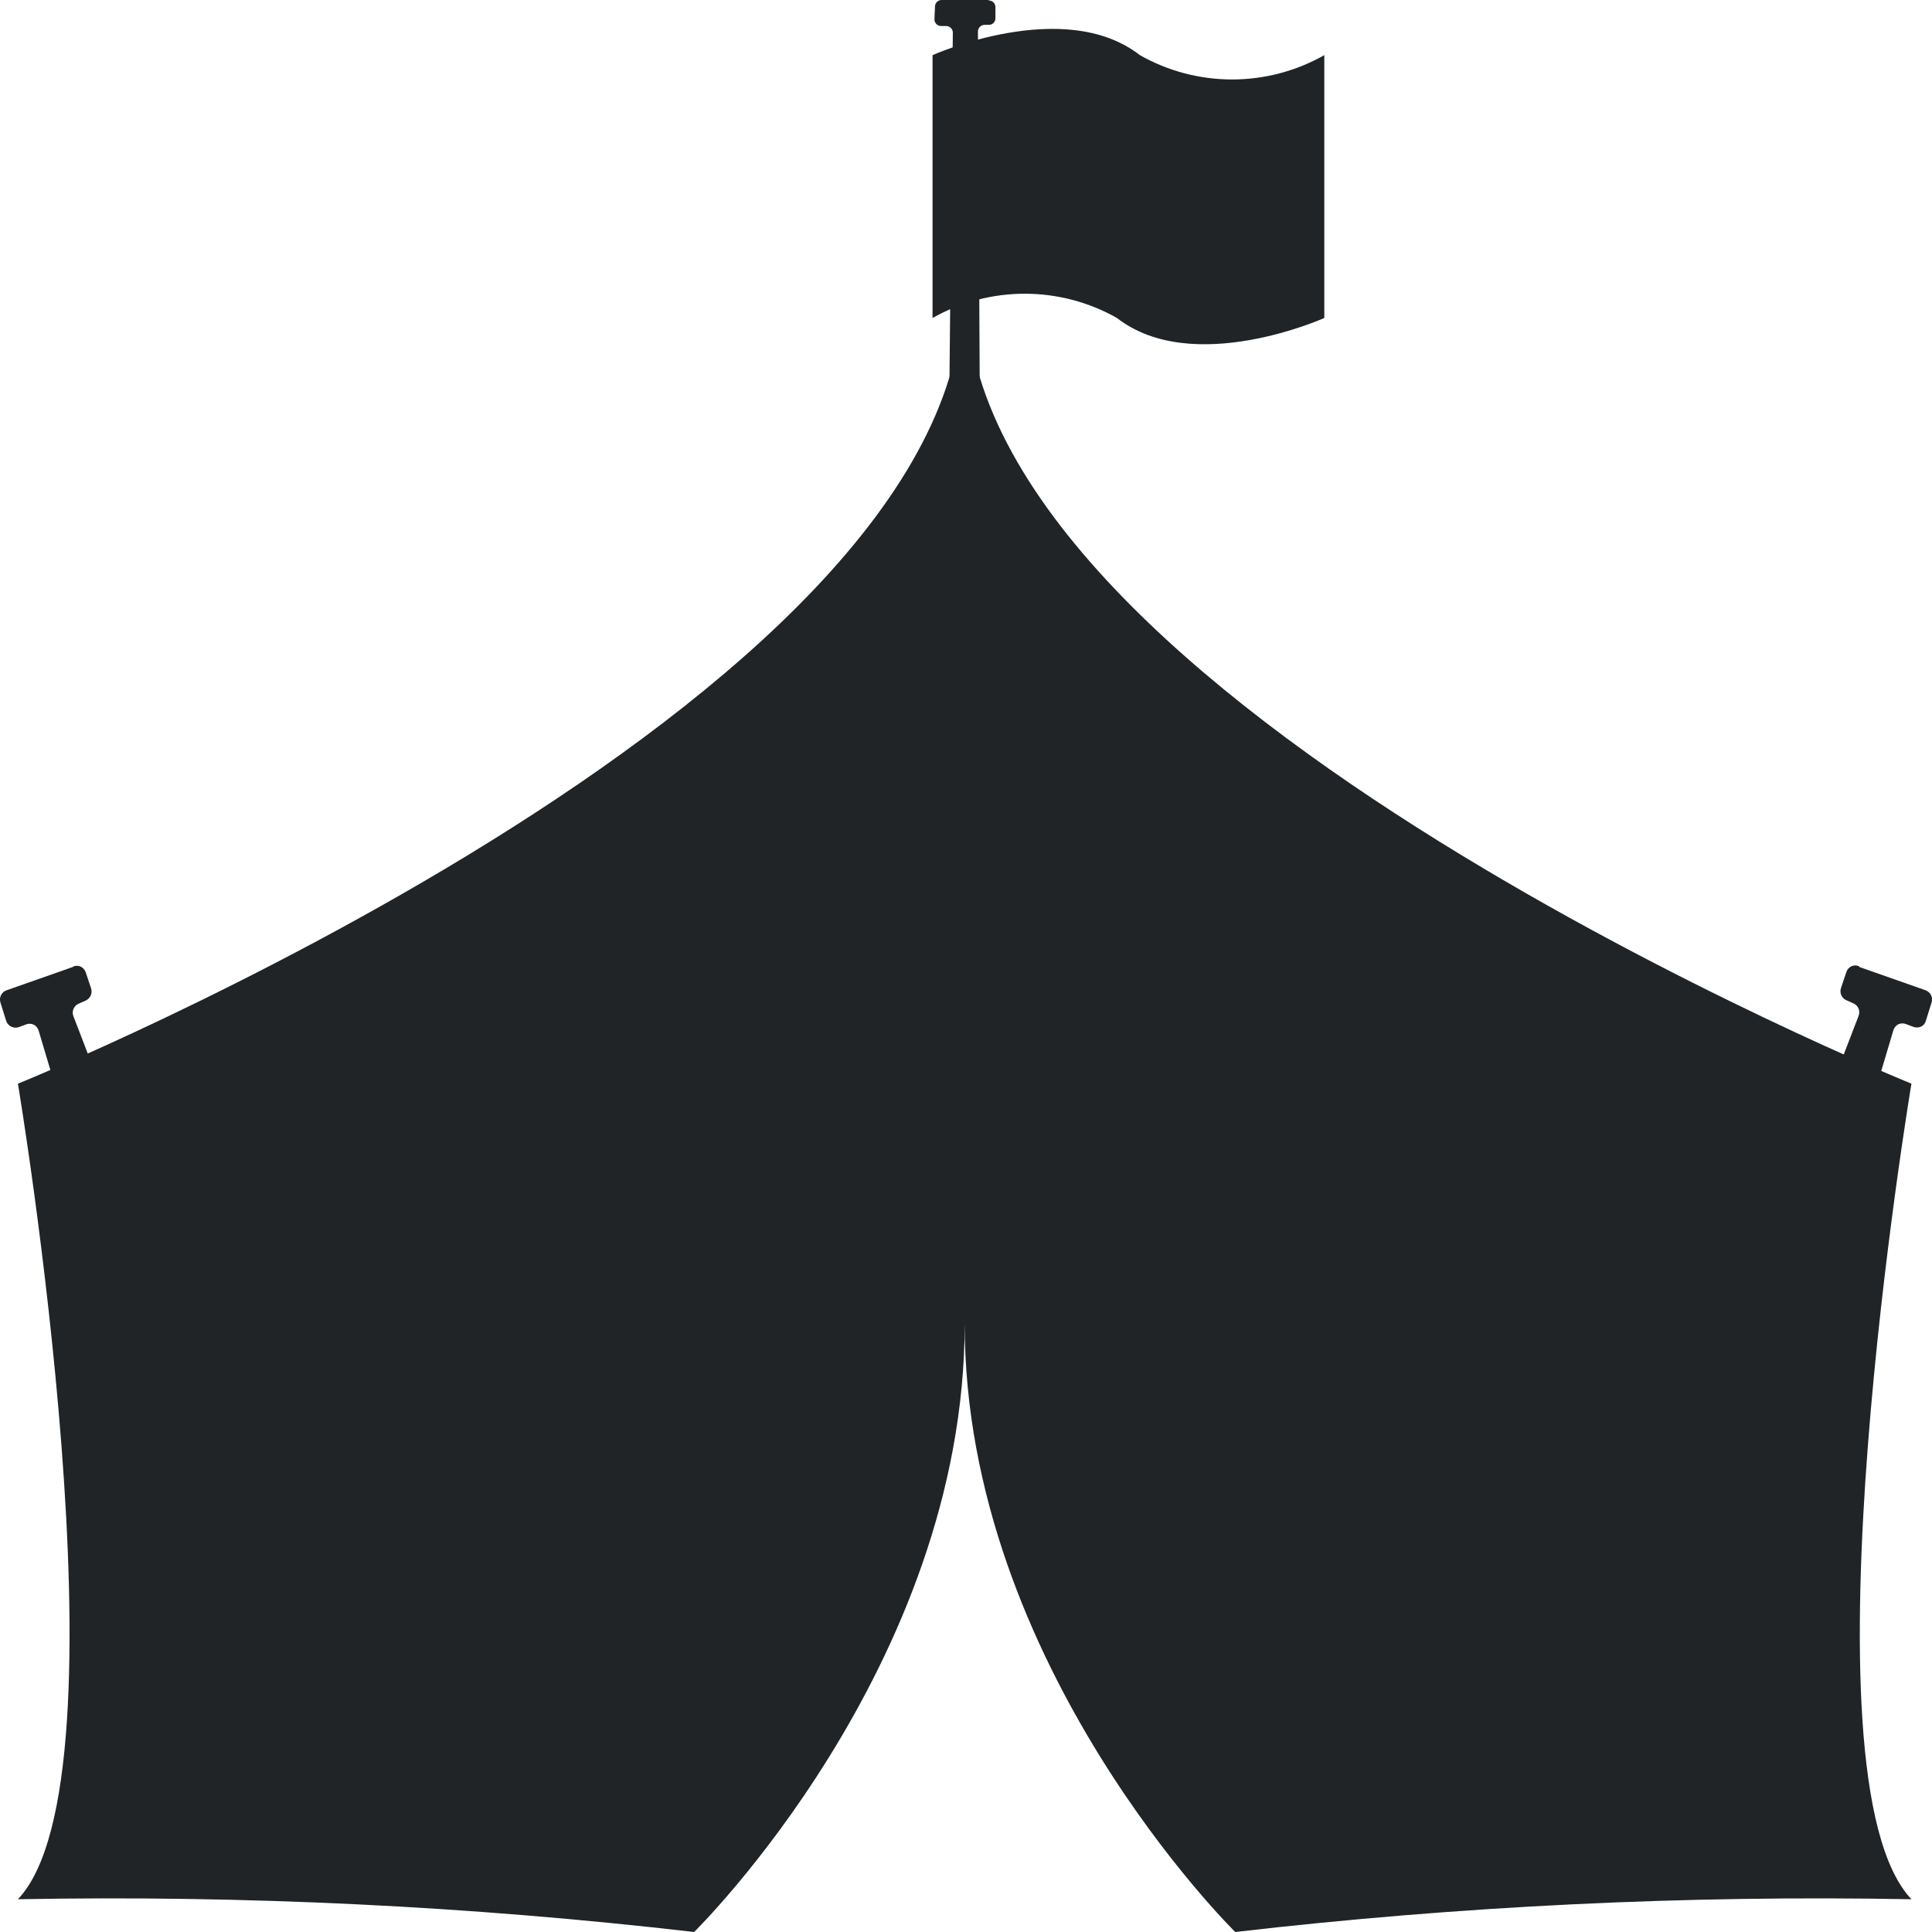
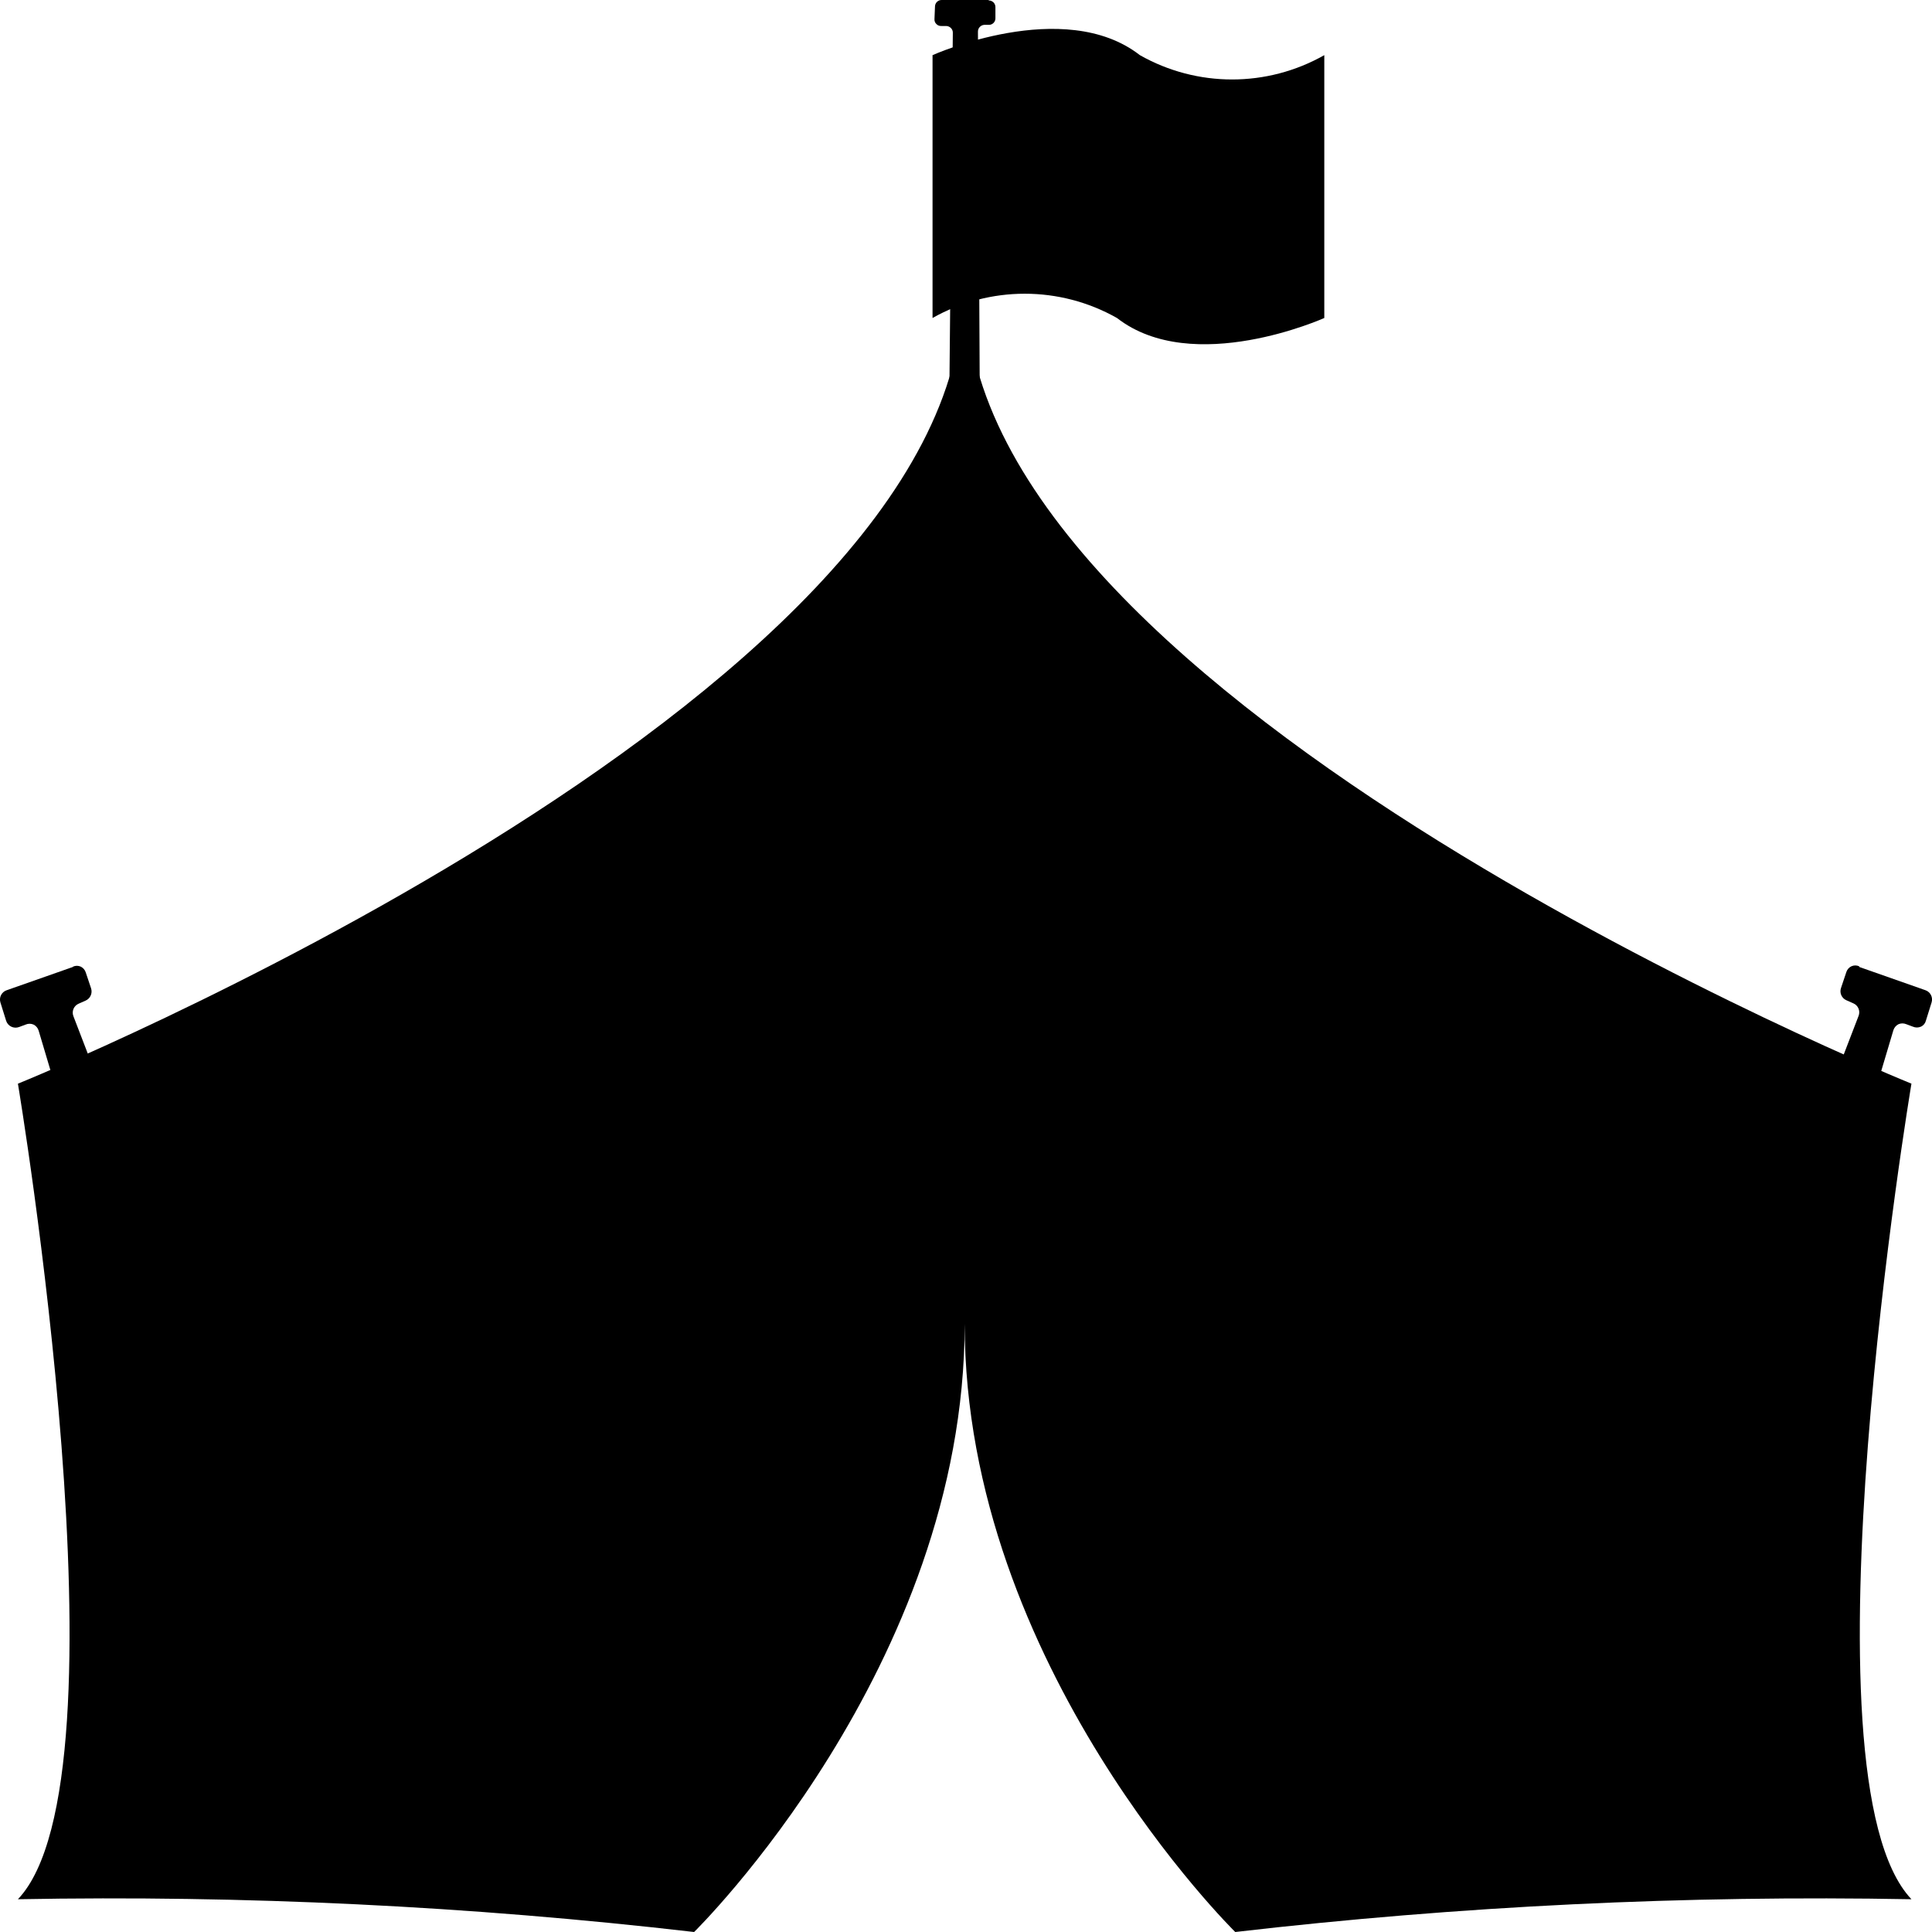
- <svg xmlns="http://www.w3.org/2000/svg" id="Group_51521" width="22" height="22" viewBox="0 0 22 22">
-   <path id="Path_105701" d="M15.112,54.671l-.754.265a.112.112,0,0,0-.071.14l.065.208a.113.113,0,0,0,.147.071l.075-.028a.113.113,0,0,1,.09,0,.112.112,0,0,1,.058.069l.4,1.343a.113.113,0,0,0,.055.068.12.12,0,0,0,.087.008l.3-.1a.113.113,0,0,0,.067-.06.11.11,0,0,0,0-.089l-.513-1.334a.111.111,0,0,1,.06-.143l.079-.035a.114.114,0,0,0,.062-.14l-.061-.182h0a.11.11,0,0,0-.057-.065.107.107,0,0,0-.087,0Z" transform="translate(-14.282 -43.66)" fill="#202427" />
-   <path id="Path_105702" d="M49.573,20.777h-.536a.075.075,0,0,0-.075.072l-.006.145a.07.07,0,0,0,.022.057.072.072,0,0,0,.057.022h.054a.078.078,0,0,1,.055.024.073.073,0,0,1,.021.055l-.05,5.163a.075.075,0,0,0,.021.055.069.069,0,0,0,.053.024l.209.006a.076.076,0,0,0,.079-.079l-.026-5.182a.077.077,0,0,1,.071-.079l.057,0a.074.074,0,0,0,.071-.073v-.129a.076.076,0,0,0-.022-.054.079.079,0,0,0-.054-.022Z" transform="translate(-38.315 -20.777)" fill="#202427" />
-   <path id="Path_105703" d="M82.371,54.671l.754.265a.112.112,0,0,1,.069.14l-.065.208a.1.1,0,0,1-.057.067.113.113,0,0,1-.09,0l-.075-.028a.113.113,0,0,0-.09,0,.116.116,0,0,0-.058.069l-.4,1.343a.108.108,0,0,1-.055.068.119.119,0,0,1-.087.008l-.3-.1a.117.117,0,0,1-.067-.06.11.11,0,0,1,0-.089l.513-1.334h0a.111.111,0,0,0-.06-.143l-.079-.035a.112.112,0,0,1-.061-.14l.061-.182a.108.108,0,0,1,.058-.065.106.106,0,0,1,.087,0Z" transform="translate(-61.199 -43.66)" fill="#202427" />
-   <path id="Path_105704" d="M52.248,22c-.865-.673-2.361,0-2.361,0v2.993a2.133,2.133,0,0,1,2.1,0c.865.673,2.361,0,2.361,0V22A2.129,2.129,0,0,1,52.248,22Z" transform="translate(-39.268 -21.372)" fill="#202427" />
-   <path id="Path_105705" d="M36.419,39.158s-10.758-4.352-10.758-9.017c0,.1-.01.2-.022.3-.012-.1-.019-.2-.022-.3,0,4.666-10.758,9.018-10.758,9.018s1.323,7.9,0,9.287a57.654,57.654,0,0,1,7.7.373s3.081-3.021,3.081-6.925c0,3.9,3.081,6.925,3.081,6.925a57.653,57.653,0,0,1,7.7-.373c-1.323-1.392,0-9.288,0-9.288Z" transform="translate(-14.655 -26.819)" fill="#202427" />
+ <svg xmlns="http://www.w3.org/2000/svg" data-name="gradient-btn-icon" id="Group_51521" width="22" height="22" viewBox="0 0 22 22">
+   <path id="Path_105701" d="M15.112,54.671l-.754.265a.112.112,0,0,0-.071.14l.065.208a.113.113,0,0,0,.147.071l.075-.028a.113.113,0,0,1,.09,0,.112.112,0,0,1,.058.069l.4,1.343a.113.113,0,0,0,.055.068.12.12,0,0,0,.087.008l.3-.1a.113.113,0,0,0,.067-.06.11.11,0,0,0,0-.089l-.513-1.334a.111.111,0,0,1,.06-.143l.079-.035a.114.114,0,0,0,.062-.14l-.061-.182h0a.11.11,0,0,0-.057-.065.107.107,0,0,0-.087,0Z" transform="translate(-14.282 -43.66)" />
+   <path id="Path_105702" d="M49.573,20.777h-.536a.075.075,0,0,0-.075.072l-.006.145a.07.07,0,0,0,.022.057.072.072,0,0,0,.057.022h.054a.078.078,0,0,1,.055.024.073.073,0,0,1,.021.055l-.05,5.163a.075.075,0,0,0,.021.055.069.069,0,0,0,.053.024l.209.006a.076.076,0,0,0,.079-.079l-.026-5.182a.077.077,0,0,1,.071-.079l.057,0a.074.074,0,0,0,.071-.073v-.129a.076.076,0,0,0-.022-.054.079.079,0,0,0-.054-.022Z" transform="translate(-38.315 -20.777)" />
+   <path id="Path_105703" d="M82.371,54.671l.754.265a.112.112,0,0,1,.069.14l-.065.208a.1.1,0,0,1-.057.067.113.113,0,0,1-.09,0l-.075-.028a.113.113,0,0,0-.09,0,.116.116,0,0,0-.058.069l-.4,1.343a.108.108,0,0,1-.055.068.119.119,0,0,1-.087.008l-.3-.1a.117.117,0,0,1-.067-.06.11.11,0,0,1,0-.089l.513-1.334h0a.111.111,0,0,0-.06-.143l-.079-.035a.112.112,0,0,1-.061-.14l.061-.182a.108.108,0,0,1,.058-.065.106.106,0,0,1,.087,0Z" transform="translate(-61.199 -43.66)" />
+   <path id="Path_105704" d="M52.248,22c-.865-.673-2.361,0-2.361,0v2.993a2.133,2.133,0,0,1,2.1,0c.865.673,2.361,0,2.361,0V22A2.129,2.129,0,0,1,52.248,22Z" transform="translate(-39.268 -21.372)" />
+   <path id="Path_105705" d="M36.419,39.158s-10.758-4.352-10.758-9.017c0,.1-.01.2-.022.3-.012-.1-.019-.2-.022-.3,0,4.666-10.758,9.018-10.758,9.018s1.323,7.9,0,9.287a57.654,57.654,0,0,1,7.7.373s3.081-3.021,3.081-6.925c0,3.9,3.081,6.925,3.081,6.925a57.653,57.653,0,0,1,7.7-.373c-1.323-1.392,0-9.288,0-9.288Z" transform="translate(-14.655 -26.819)" />
</svg>
